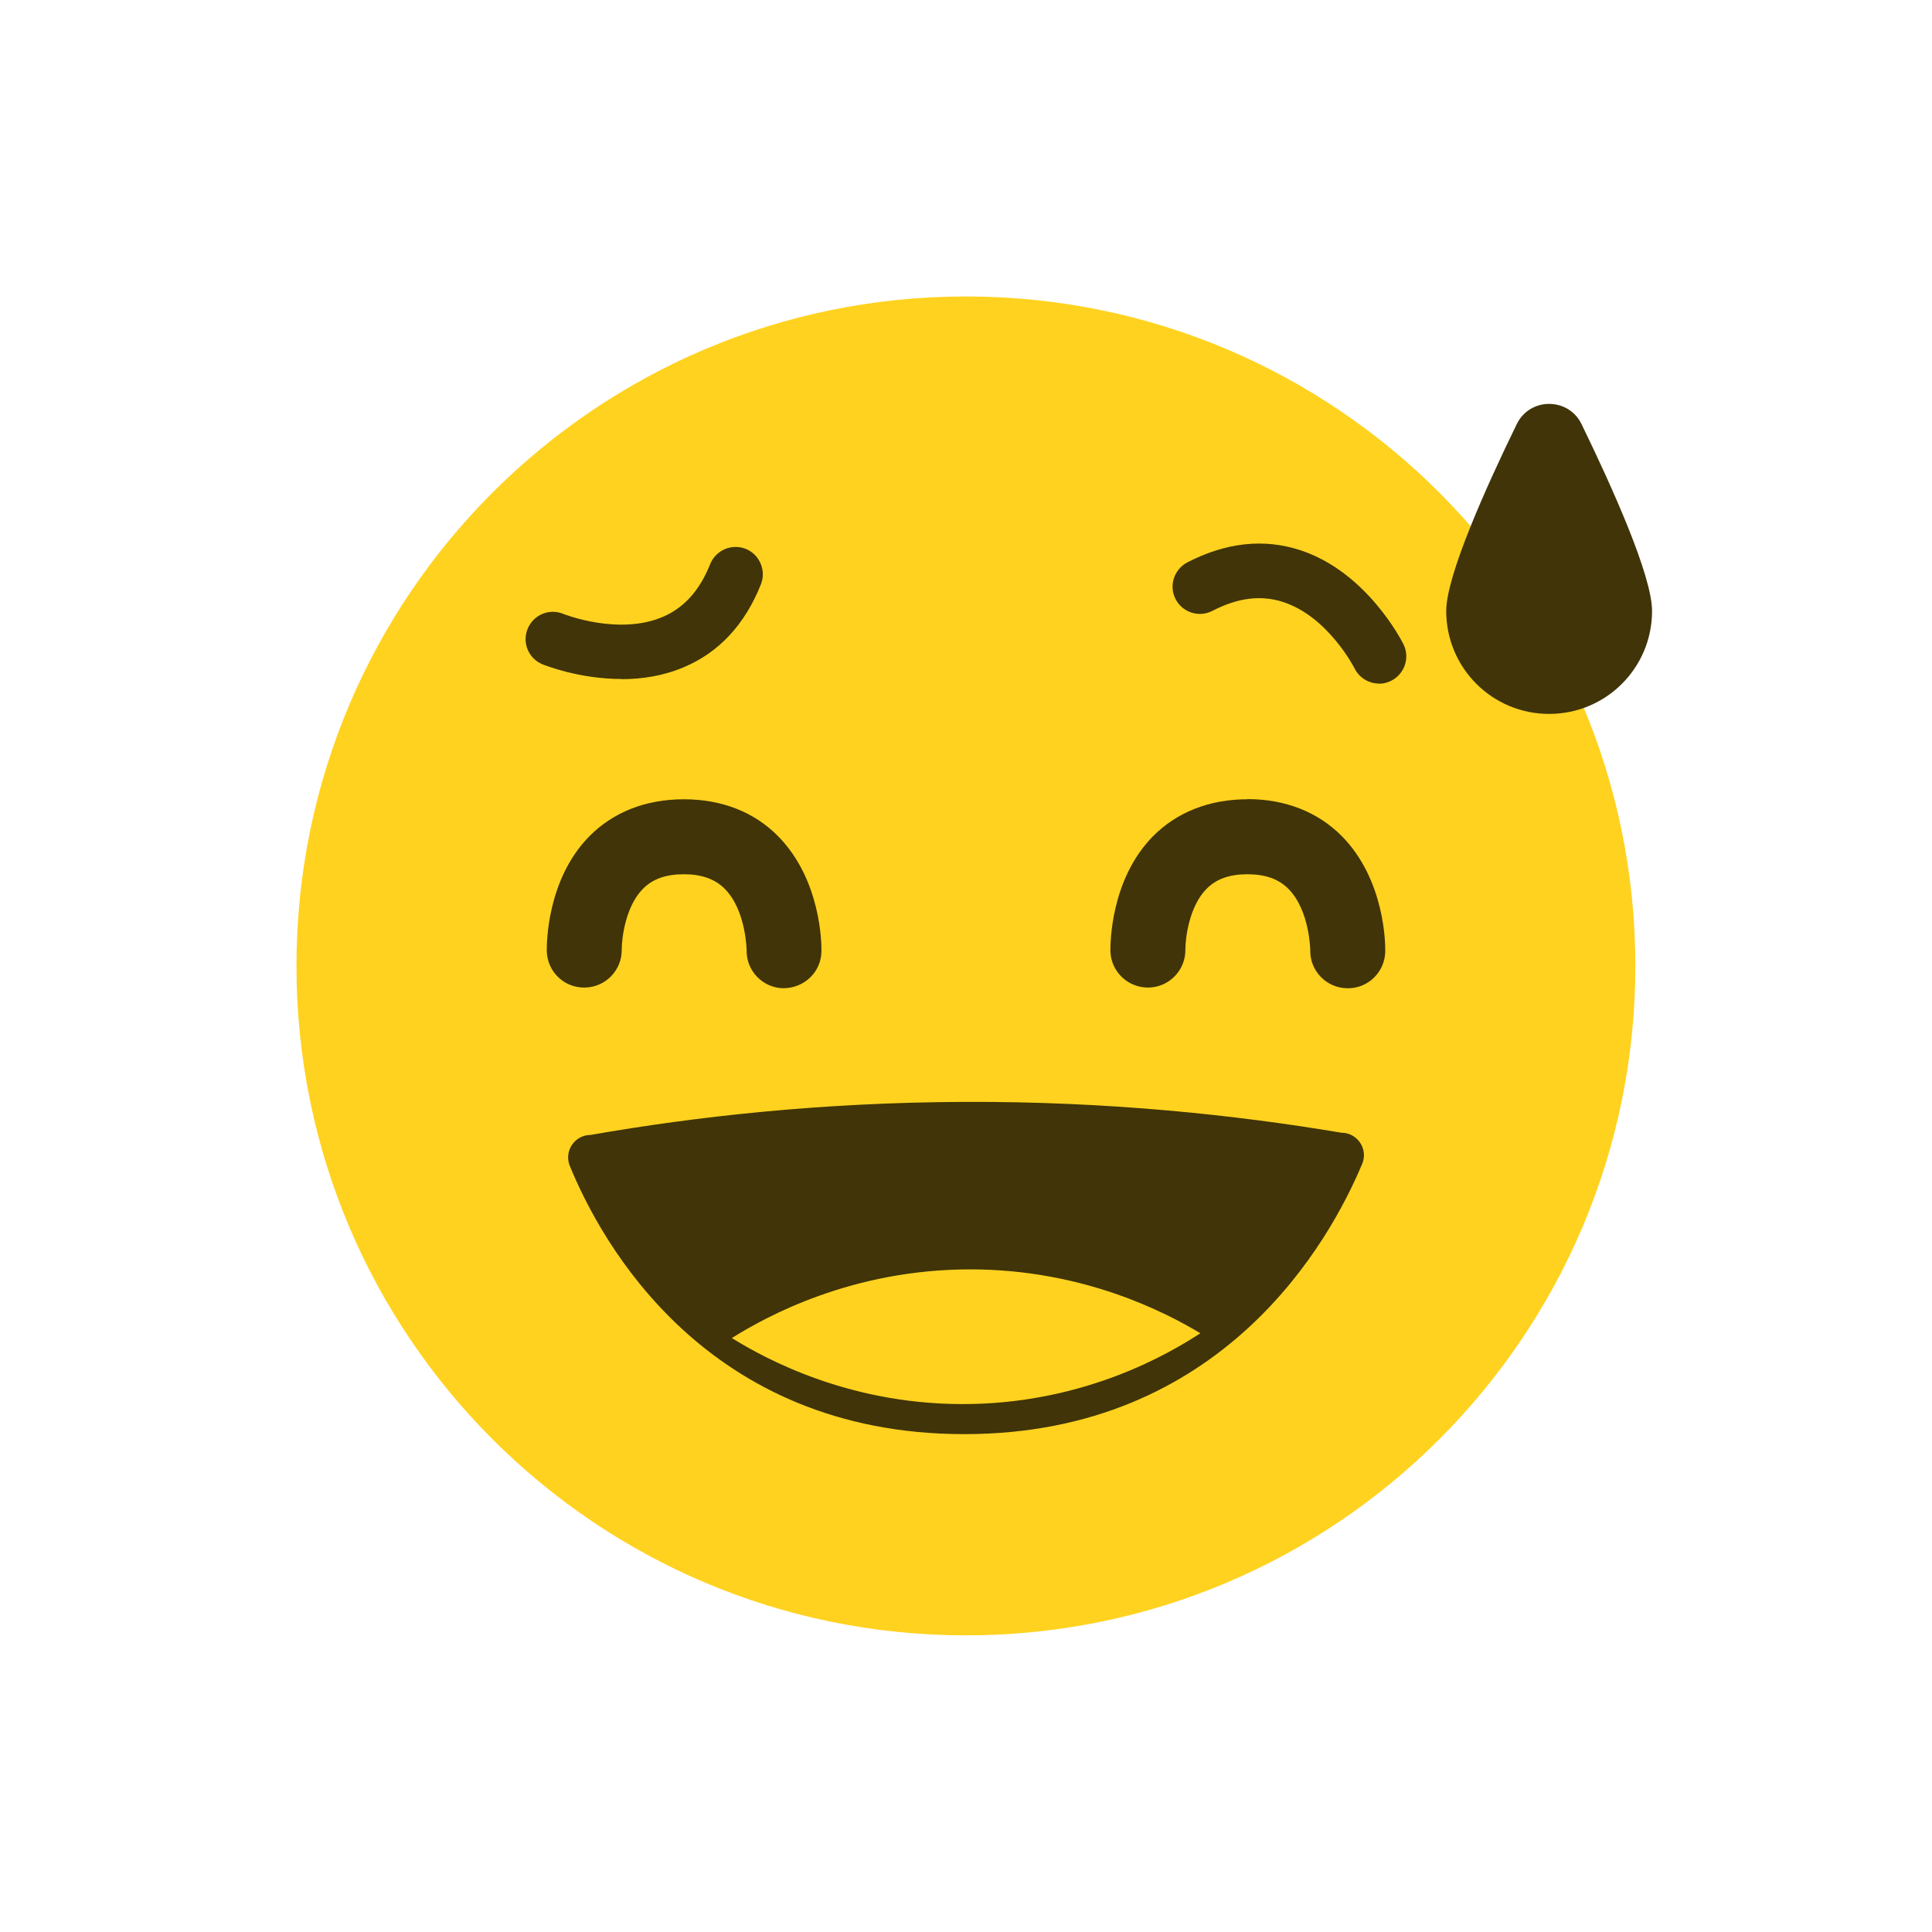
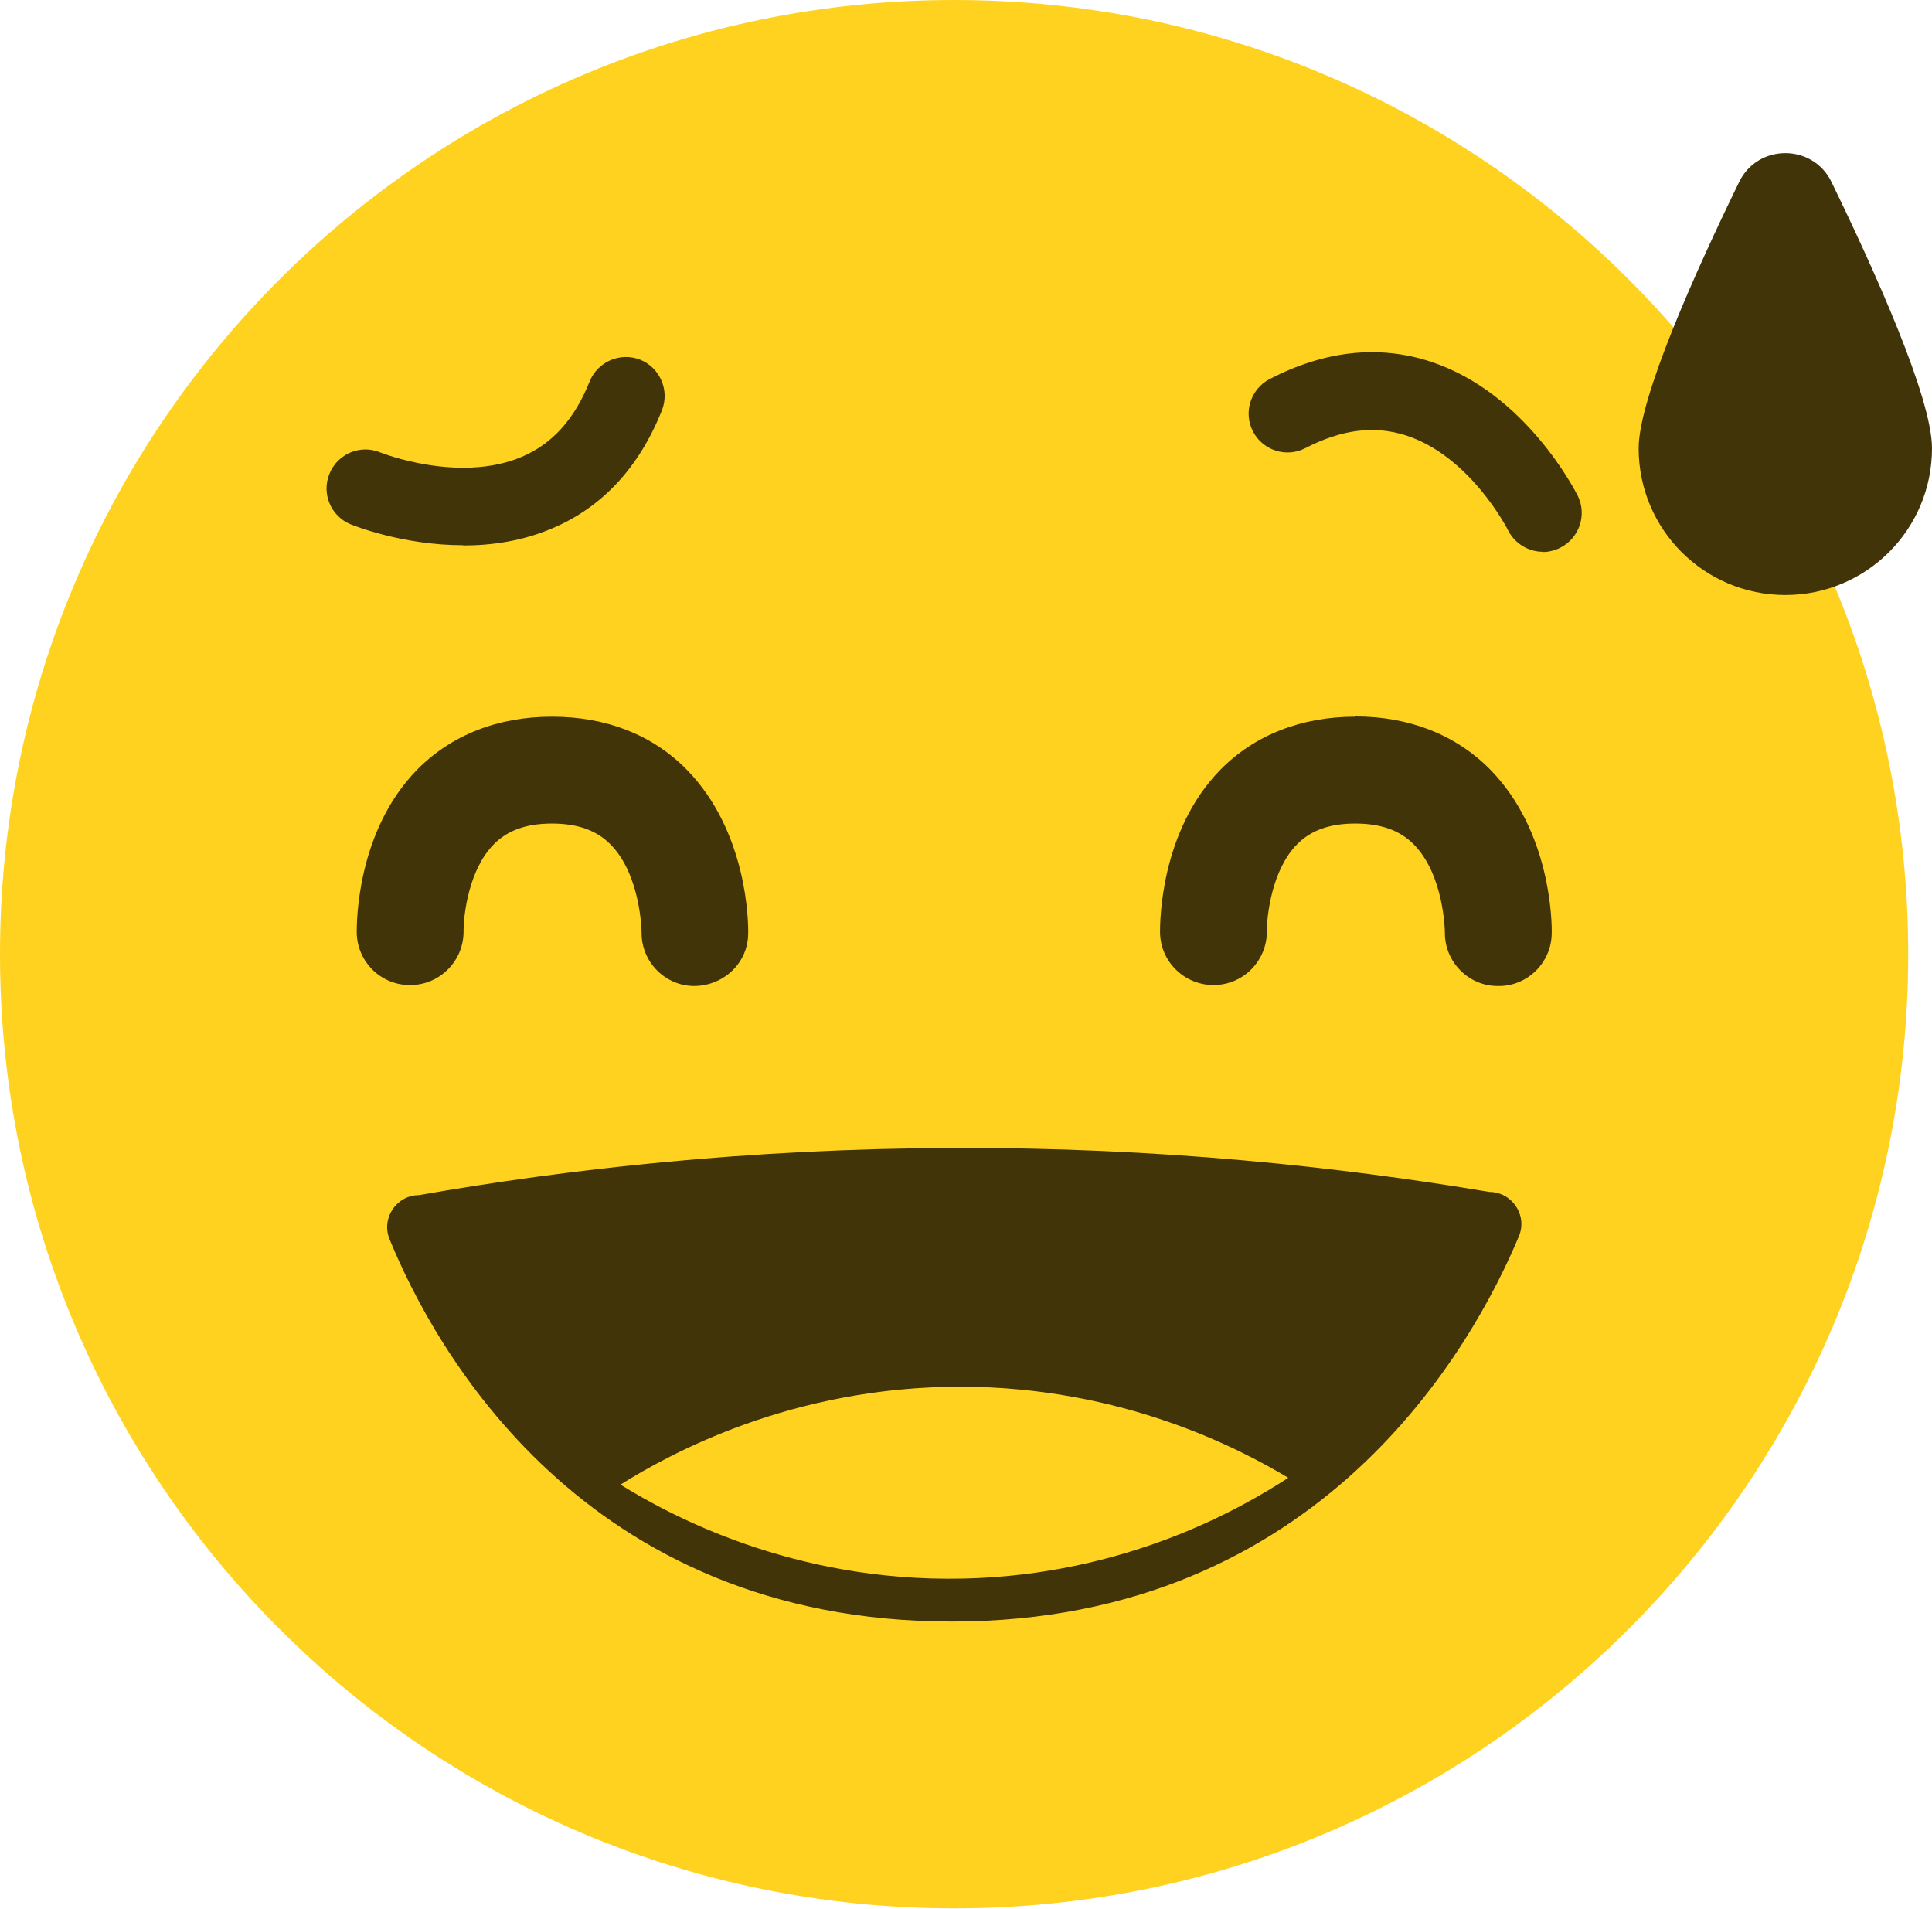
- <svg xmlns="http://www.w3.org/2000/svg" id="Camada_1" data-name="Camada 1" viewBox="0 0 113.39 113.39">
+ <svg xmlns="http://www.w3.org/2000/svg" id="Camada_1" version="1.1" viewBox="0 0 79.56 78.58">
  <defs>
    <style>
-       .cls-1 {
+       .st0 {
        fill: #ffd21f;
      }

-       .cls-2 {
+       .st1 {
        fill: #403408;
      }
    </style>
  </defs>
-   <circle class="cls-1" cx="56.69" cy="56.69" r="39.29" />
+   <circle class="st0" cx="39.29" cy="39.29" r="39.29" />
  <g>
-     <path class="cls-2" d="M36.47,39.85c-2.49,0-4.5-.81-4.63-.86-.82-.34-1.21-1.27-.87-2.09.34-.82,1.27-1.21,2.09-.87.05.02,3.24,1.28,5.83.18,1.26-.54,2.17-1.55,2.79-3.1.33-.82,1.26-1.22,2.08-.9.82.33,1.22,1.26.9,2.08-.94,2.36-2.46,4-4.53,4.87-1.22.52-2.49.7-3.65.7Z" />
-     <path class="cls-2" d="M80.94,40.12c-.59,0-1.16-.33-1.44-.89-.01-.03-1.56-3.05-4.2-3.9-1.3-.42-2.65-.25-4.14.52-.79.41-1.75.1-2.16-.68-.41-.78-.1-1.75.68-2.16,2.26-1.17,4.49-1.42,6.63-.72,3.92,1.28,5.97,5.35,6.06,5.52.39.79.07,1.75-.73,2.15-.23.11-.47.17-.71.17Z" />
+     <path class="st1" d="M19.07,22.45c-2.49,0-4.5-.81-4.63-.86-.82-.34-1.21-1.27-.87-2.09.34-.82,1.27-1.21,2.09-.87.05.02,3.24,1.28,5.83.18,1.26-.54,2.17-1.55,2.79-3.1.33-.82,1.26-1.22,2.08-.9.82.33,1.22,1.26.9,2.08-.94,2.36-2.46,4-4.53,4.87-1.22.52-2.49.7-3.65.7h-.01Z" />
+     <path class="st1" d="M63.54,22.72c-.59,0-1.16-.33-1.44-.89-.01-.03-1.56-3.05-4.2-3.9-1.3-.42-2.65-.25-4.14.52-.79.41-1.75.1-2.16-.68s-.1-1.75.68-2.16c2.26-1.17,4.49-1.42,6.63-.72,3.92,1.28,5.97,5.35,6.06,5.52.39.79.07,1.75-.73,2.15-.23.11-.47.17-.71.17h.01Z" />
  </g>
  <g>
-     <path class="cls-2" d="M45.66,49.07c2.53,2.56,2.56,6.33,2.55,6.76-.01,1.21-1,2.16-2.22,2.17-1.21-.01-2.19-1.01-2.17-2.22,0-.02-.03-2.35-1.28-3.61-.57-.58-1.36-.86-2.41-.86s-1.83.28-2.39.85c-1.04,1.04-1.25,2.93-1.25,3.56.02,1.21-.94,2.22-2.16,2.24-1.22.03-2.22-.94-2.24-2.16,0-.42,0-4.17,2.49-6.71,1.4-1.42,3.31-2.18,5.55-2.18s4.14.75,5.54,2.17Z" />
-     <path class="cls-2" d="M73.21,46.9c2.22,0,4.13.75,5.54,2.17,2.53,2.56,2.56,6.33,2.55,6.76-.01,1.21-1.01,2.2-2.23,2.17-1.21-.01-2.19-1.01-2.17-2.22,0-.02-.03-2.35-1.28-3.61-.57-.58-1.36-.86-2.41-.86s-1.83.28-2.39.85c-1.04,1.04-1.25,2.93-1.25,3.56.02,1.21-.94,2.22-2.16,2.24-1.21.02-2.22-.94-2.24-2.16,0-.42,0-4.17,2.49-6.71,1.4-1.42,3.32-2.18,5.55-2.18Z" />
+     <path class="st1" d="M28.26,31.67c2.53,2.56,2.56,6.33,2.55,6.76,0,1.21-1,2.16-2.22,2.17-1.21,0-2.19-1.01-2.17-2.22,0-.02-.03-2.35-1.28-3.61-.57-.58-1.36-.86-2.41-.86s-1.83.28-2.39.85c-1.04,1.04-1.25,2.93-1.25,3.56.02,1.21-.94,2.22-2.16,2.24-1.22.03-2.22-.94-2.24-2.16,0-.42,0-4.17,2.49-6.71,1.4-1.42,3.31-2.18,5.55-2.18s4.14.75,5.54,2.17h-.01Z" />
+     <path class="st1" d="M55.81,29.5c2.22,0,4.13.75,5.54,2.17,2.53,2.56,2.56,6.33,2.55,6.76-.01,1.21-1.01,2.2-2.23,2.17-1.21,0-2.19-1.01-2.17-2.22,0-.02-.03-2.35-1.28-3.61-.57-.58-1.36-.86-2.41-.86s-1.83.28-2.39.85c-1.04,1.04-1.25,2.93-1.25,3.56.02,1.21-.94,2.22-2.16,2.24-1.21.02-2.22-.94-2.24-2.16,0-.42,0-4.17,2.49-6.71,1.4-1.42,3.32-2.18,5.55-2.18h0Z" />
  </g>
-   <path class="cls-2" d="M78.73,66.48c-6.19-1.04-13.64-1.84-22.08-1.81-8.41.03-15.83.86-21.99,1.94-.93,0-1.57.95-1.22,1.81,1.83,4.48,7.96,15.75,23.16,15.75s21.46-11.35,23.35-15.87c.36-.87-.29-1.82-1.22-1.82ZM57.07,82.4c-7.07.16-12.18-2.67-14.12-3.87,2-1.25,7.04-4.04,14.03-4.03,6.62.01,11.44,2.53,13.47,3.75-1.93,1.26-6.69,4-13.37,4.15Z" />
-   <path class="cls-2" d="M96.96,35.86c0-2.09-2.37-7.33-4.14-10.97-.77-1.58-3.03-1.58-3.8,0-1.77,3.63-4.14,8.88-4.14,10.97,0,3.34,2.7,6.04,6.04,6.04s6.04-2.7,6.04-6.04Z" />
+   <path class="st1" d="M61.33,49.08c-6.19-1.04-13.64-1.84-22.08-1.81-8.41.03-15.83.86-21.99,1.94-.93,0-1.57.95-1.22,1.81,1.83,4.48,7.96,15.75,23.16,15.75s21.46-11.35,23.35-15.87c.36-.87-.29-1.82-1.22-1.82ZM39.67,65c-7.07.16-12.18-2.67-14.12-3.87,2-1.25,7.04-4.04,14.03-4.03,6.62.01,11.44,2.53,13.47,3.75-1.93,1.26-6.69,4-13.37,4.15h0Z" />
+   <path class="st1" d="M79.56,18.46c0-2.09-2.37-7.33-4.14-10.97-.77-1.58-3.03-1.58-3.8,0-1.77,3.63-4.14,8.88-4.14,10.97,0,3.34,2.7,6.04,6.04,6.04s6.04-2.7,6.04-6.04Z" />
</svg>
